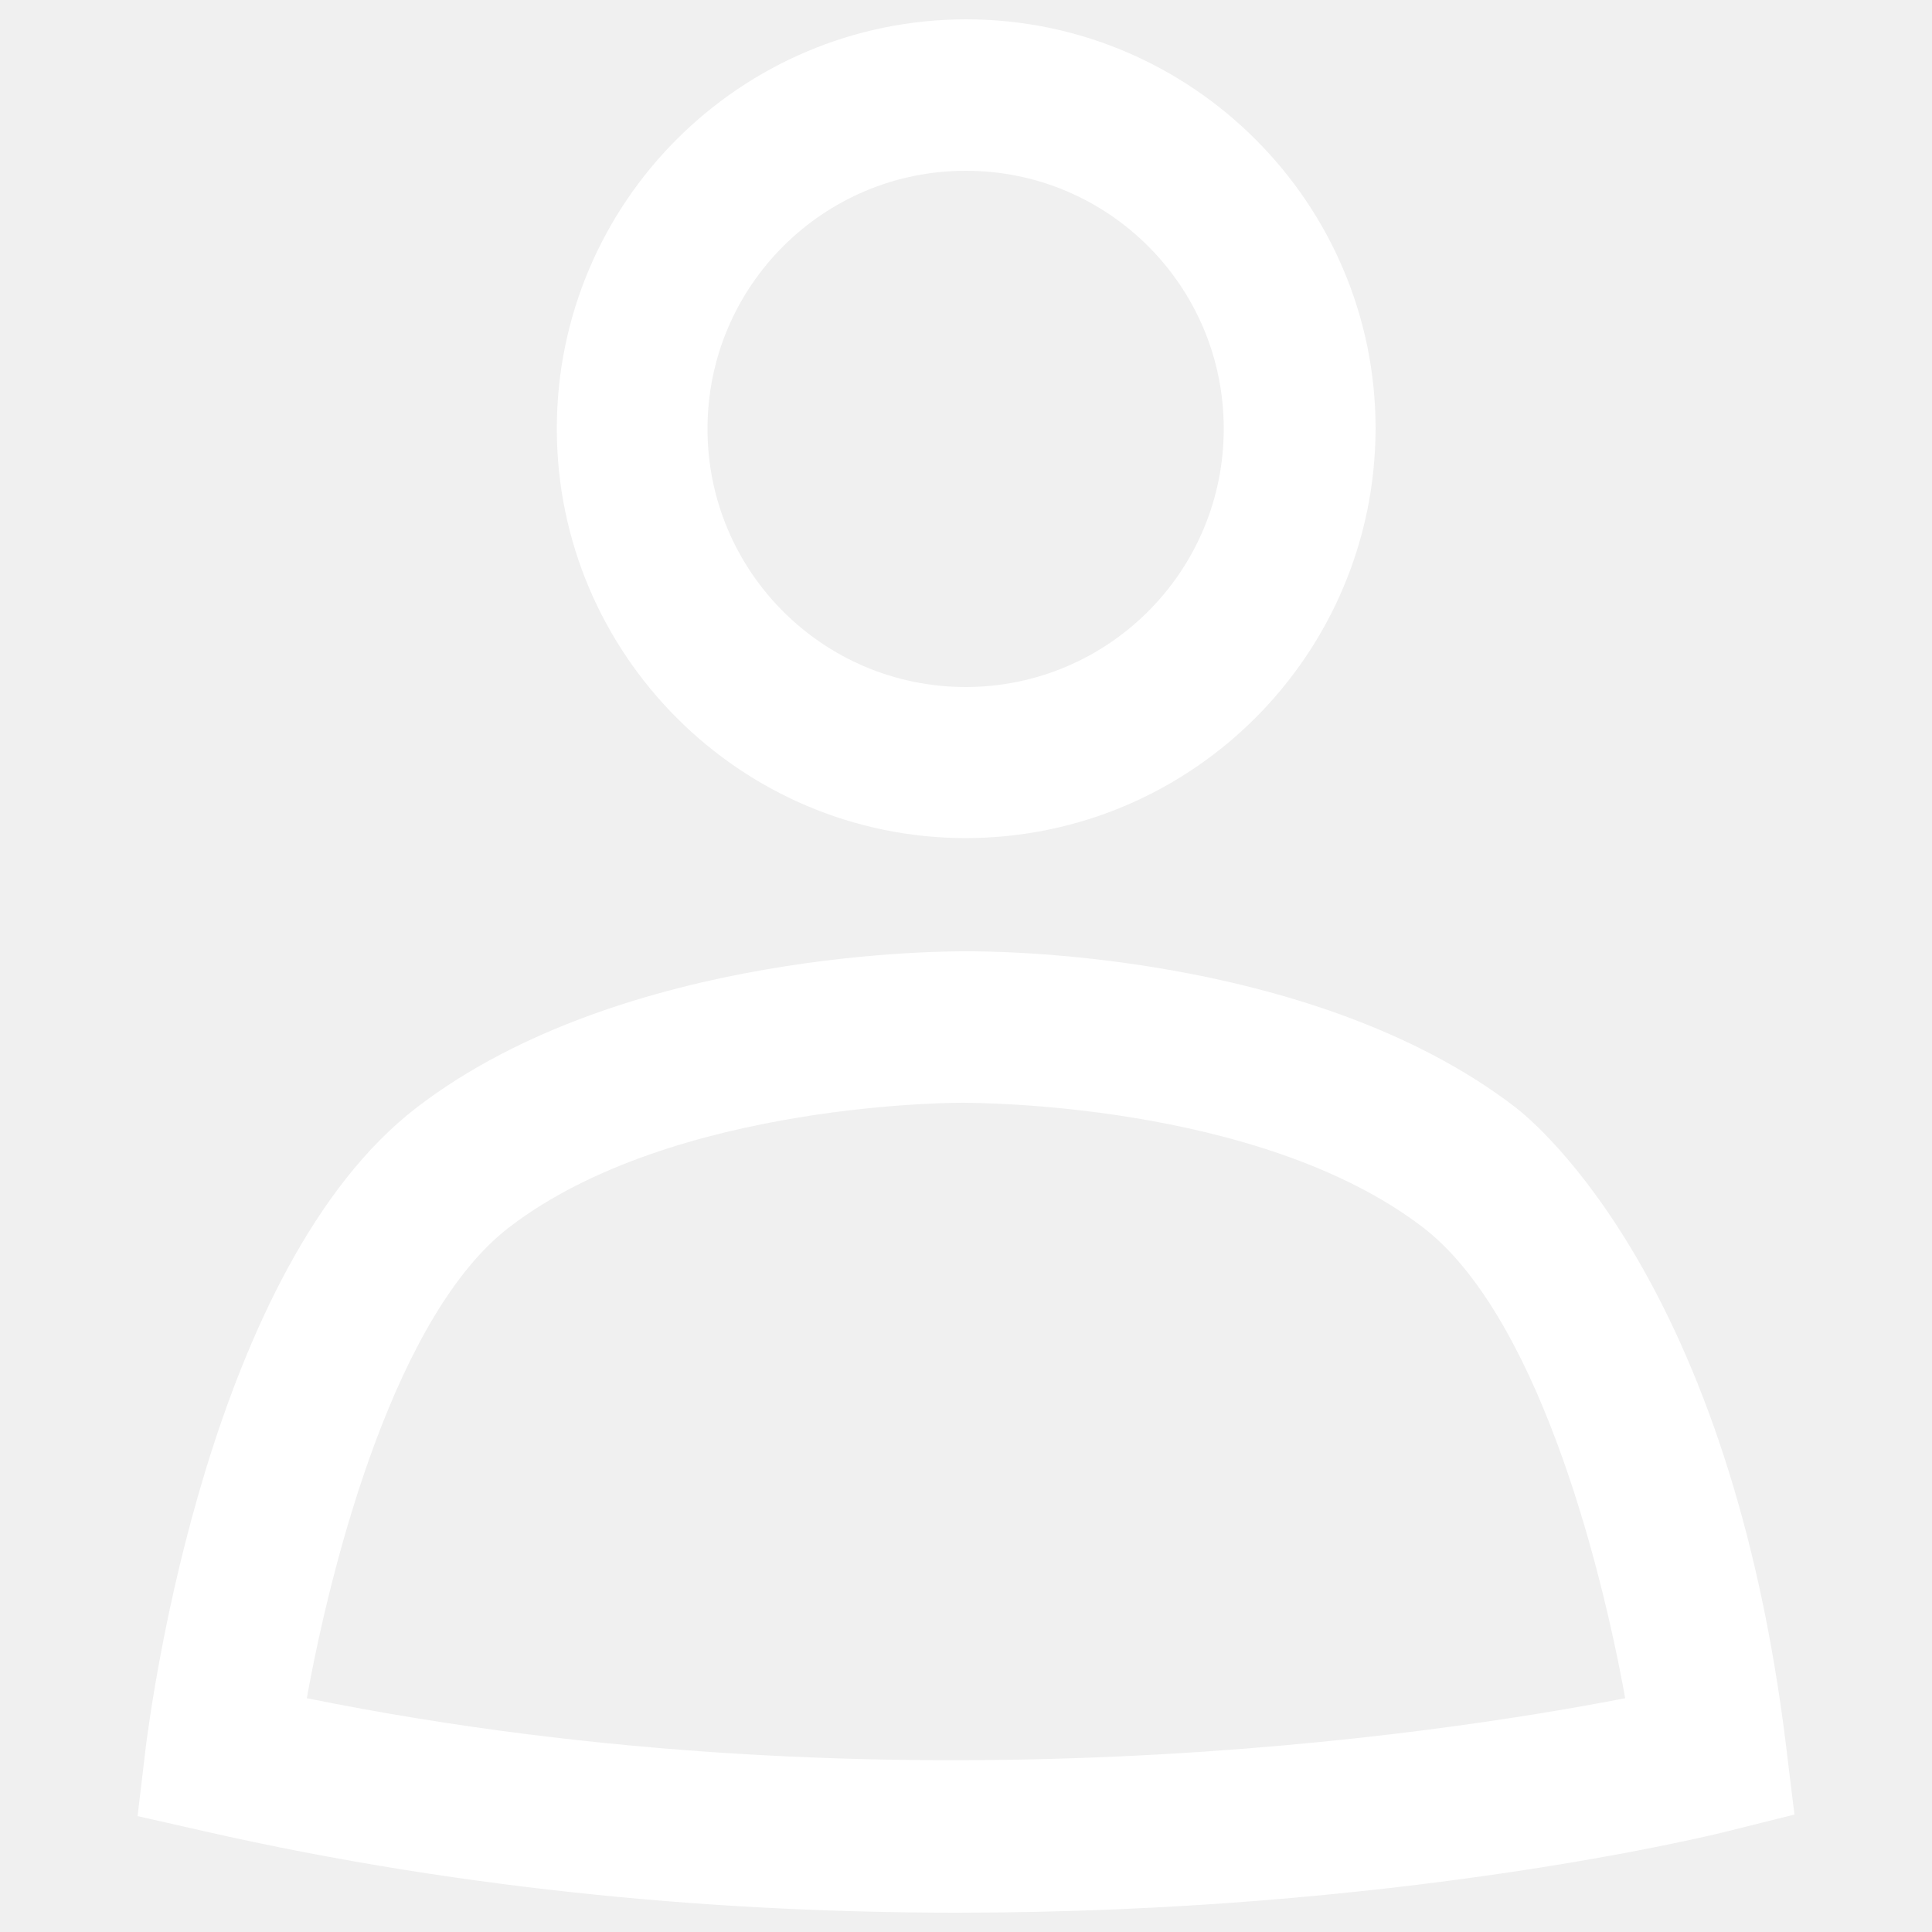
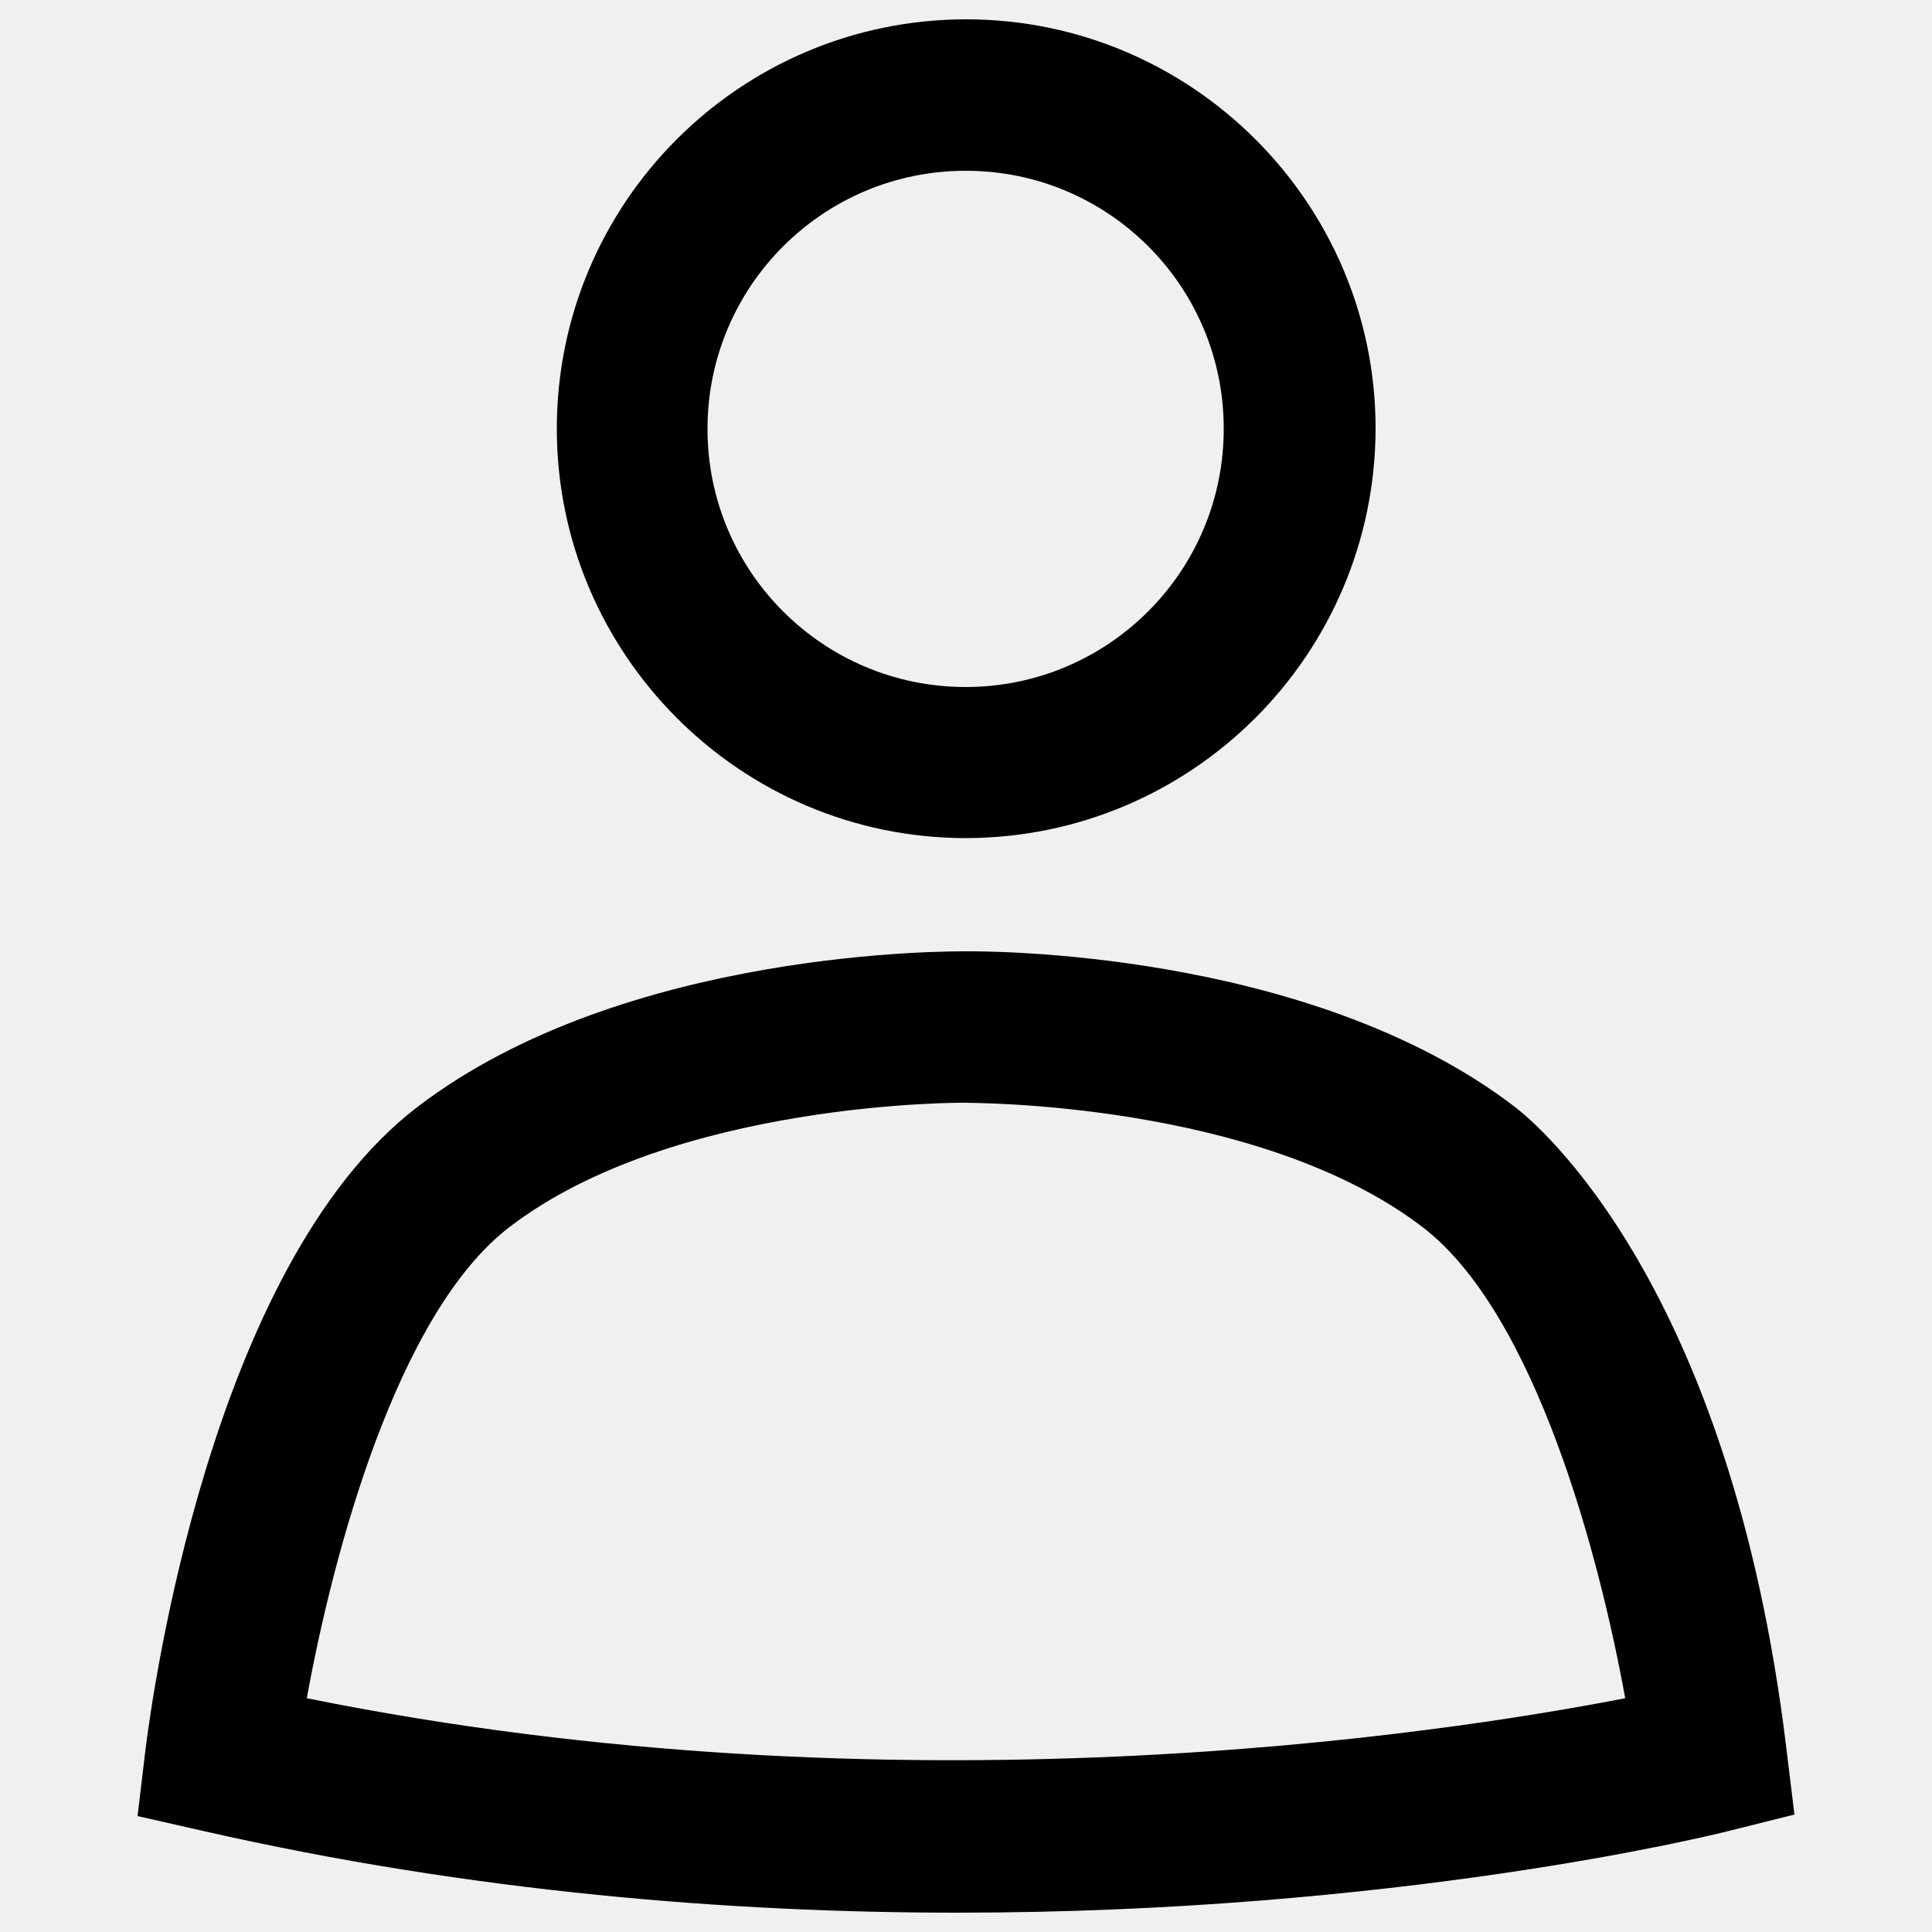
- <svg xmlns="http://www.w3.org/2000/svg" viewBox="0 0 500 500" width="500" height="500" fill="#ffffff">
+ <svg xmlns="http://www.w3.org/2000/svg" viewBox="0 0 500 500" width="500" height="500" fill="#000000">
  <path d="M247.7 495c-58.4 0-125.4-5.3-194.9-21.1L35.6 470l2.1-17.6c1.6-12.6 16.6-124.8 70.3-165.9s138.8-40.3 142.3-40.3 88.3-.7 141.8 40.3c5.6 4.3 55.7 45.8 70.2 165.9l2.1 17.2-16.8 4.2c-5 1.3-86.4 21.2-199.9 21.2zM79.4 439.5c152.9 30.9 293.3 9.3 341.2 0-6.7-37-23.3-99.6-52.4-121.9-42.6-32.6-117.1-32.1-117.9-32.2s-75.9-.5-118.5 32.2c-29.1 22.3-45.7 84.9-52.4 121.9z" />
  <path d="M250 216.9c-58.4 0-105.9-47.6-105.9-106A106 106 0 0 1 250 5c58.4 0 106 47.5 106 105.9a106.2 106.2 0 0 1-106 106zm0-172.7a66.8 66.8 0 1 0 66.7 66.7A66.7 66.7 0 0 0 250 44.2z" />
</svg>
